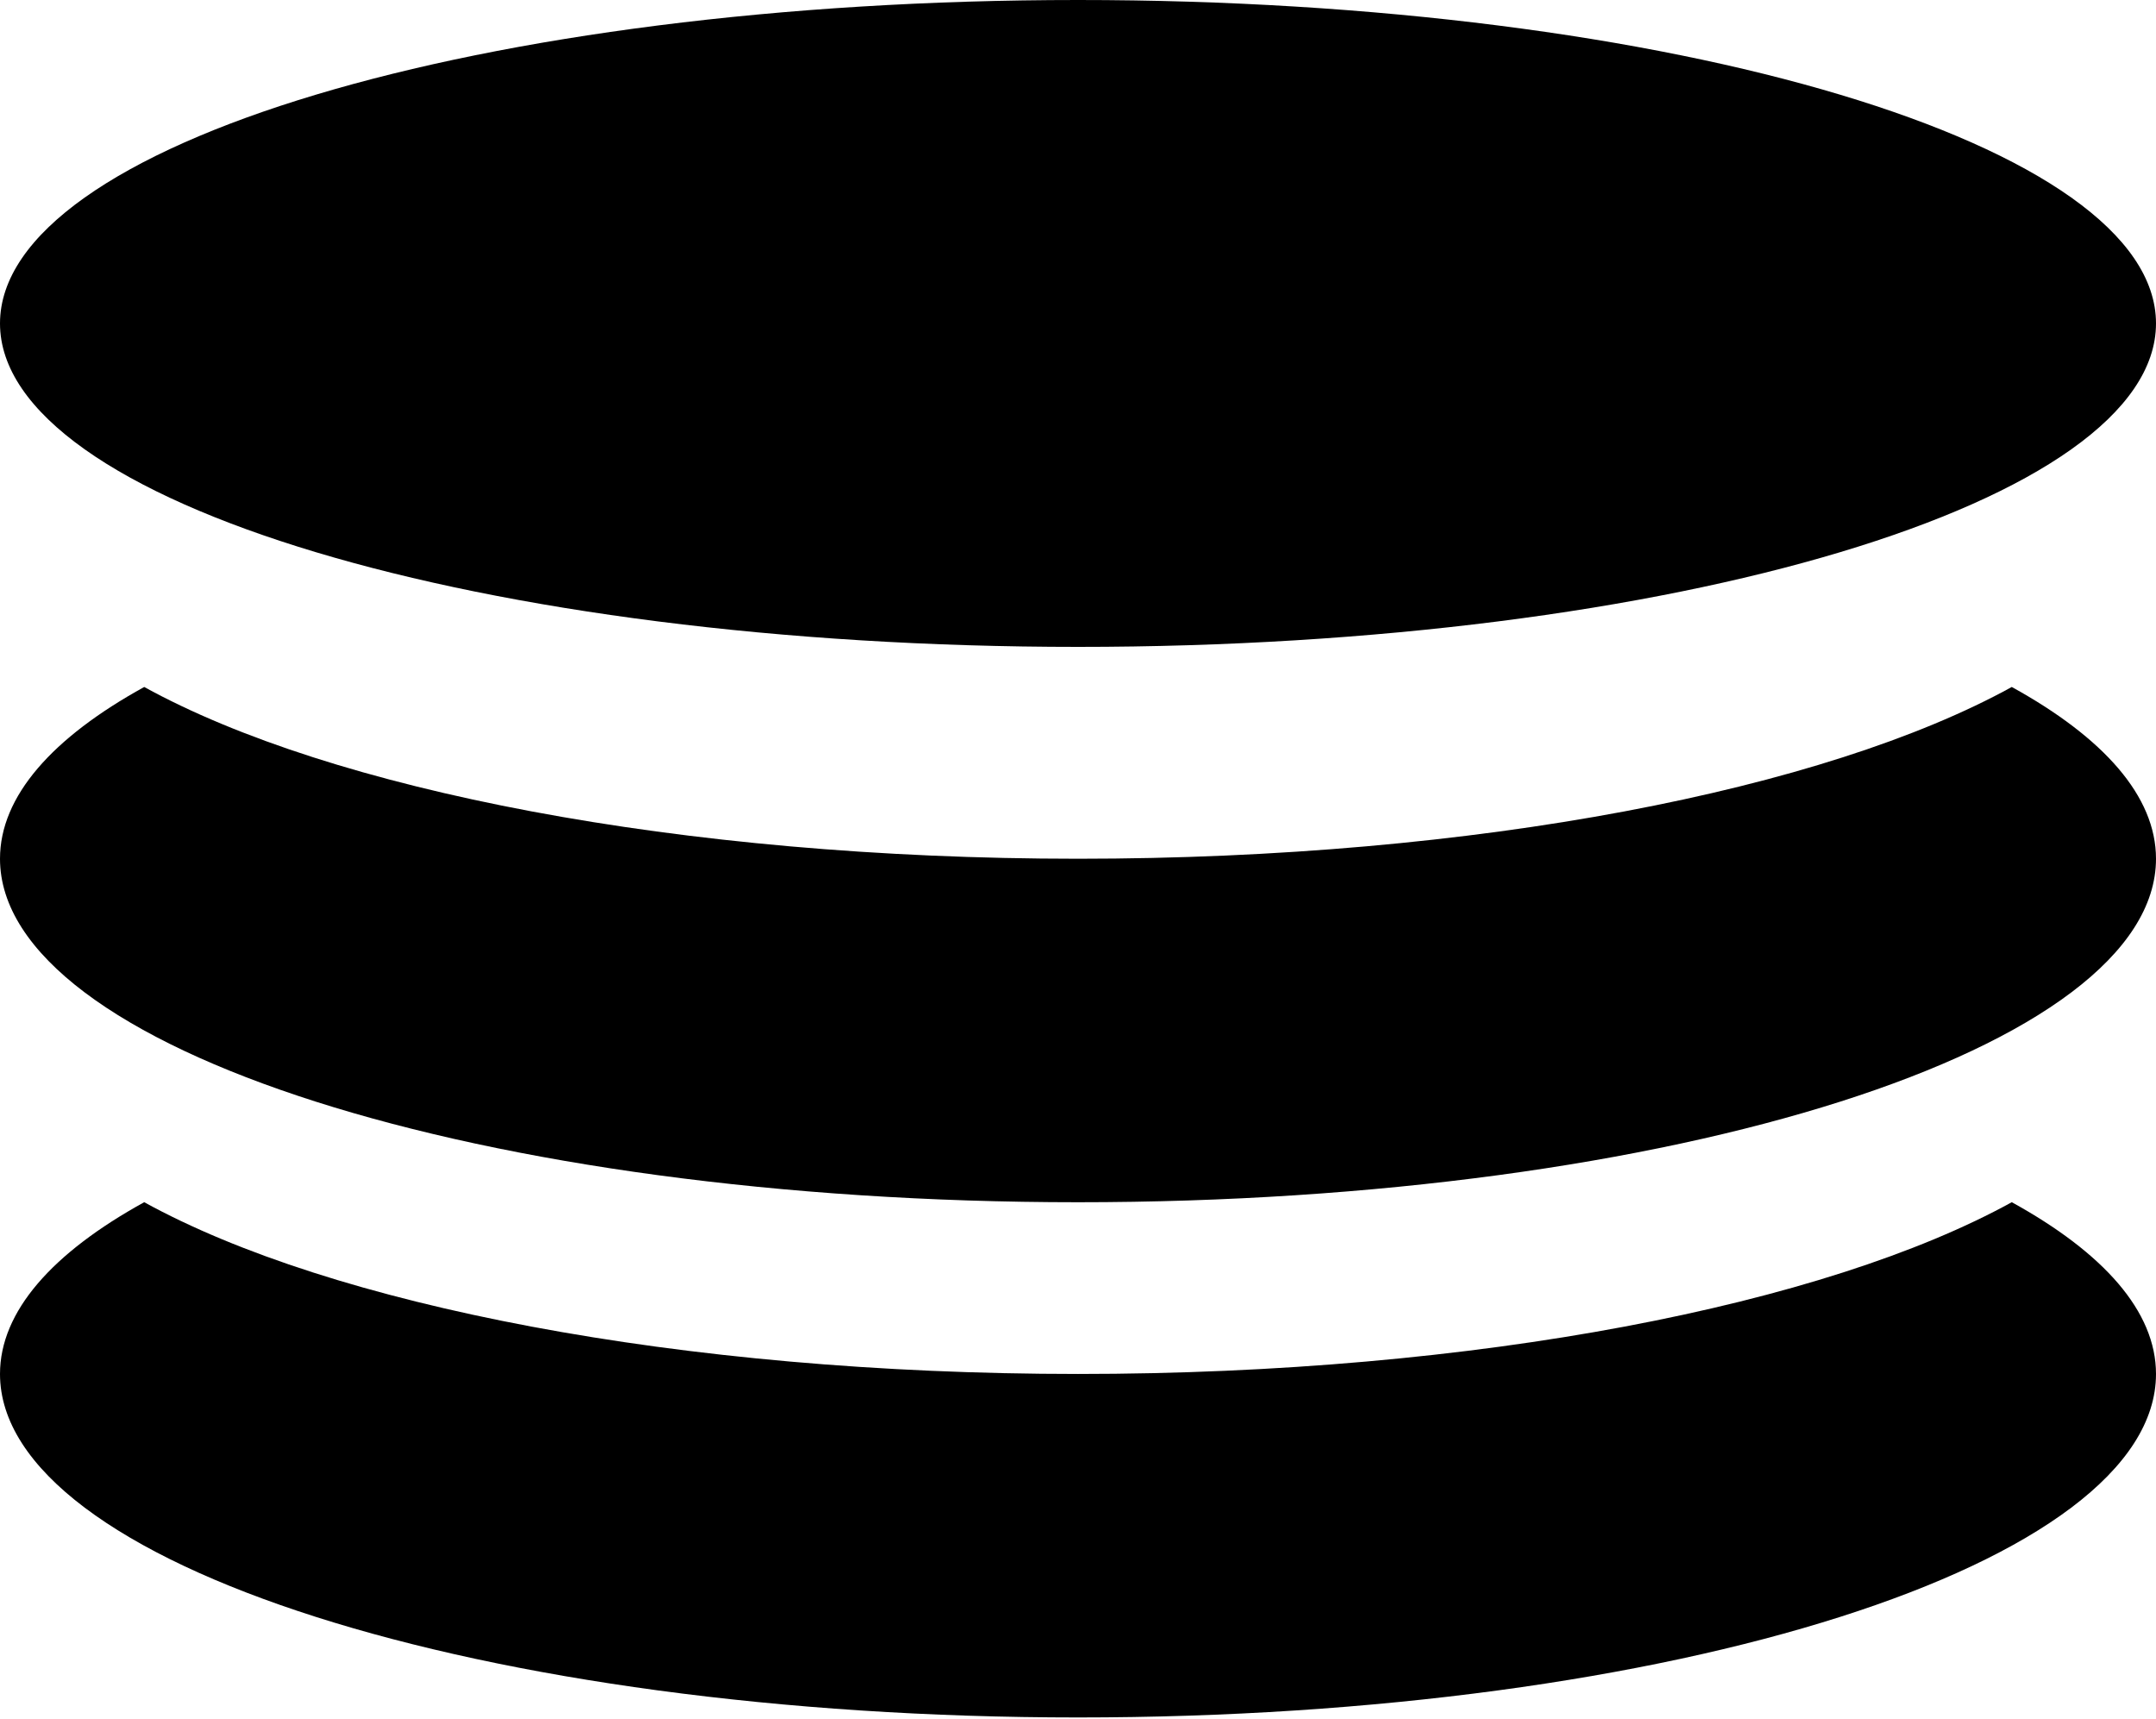
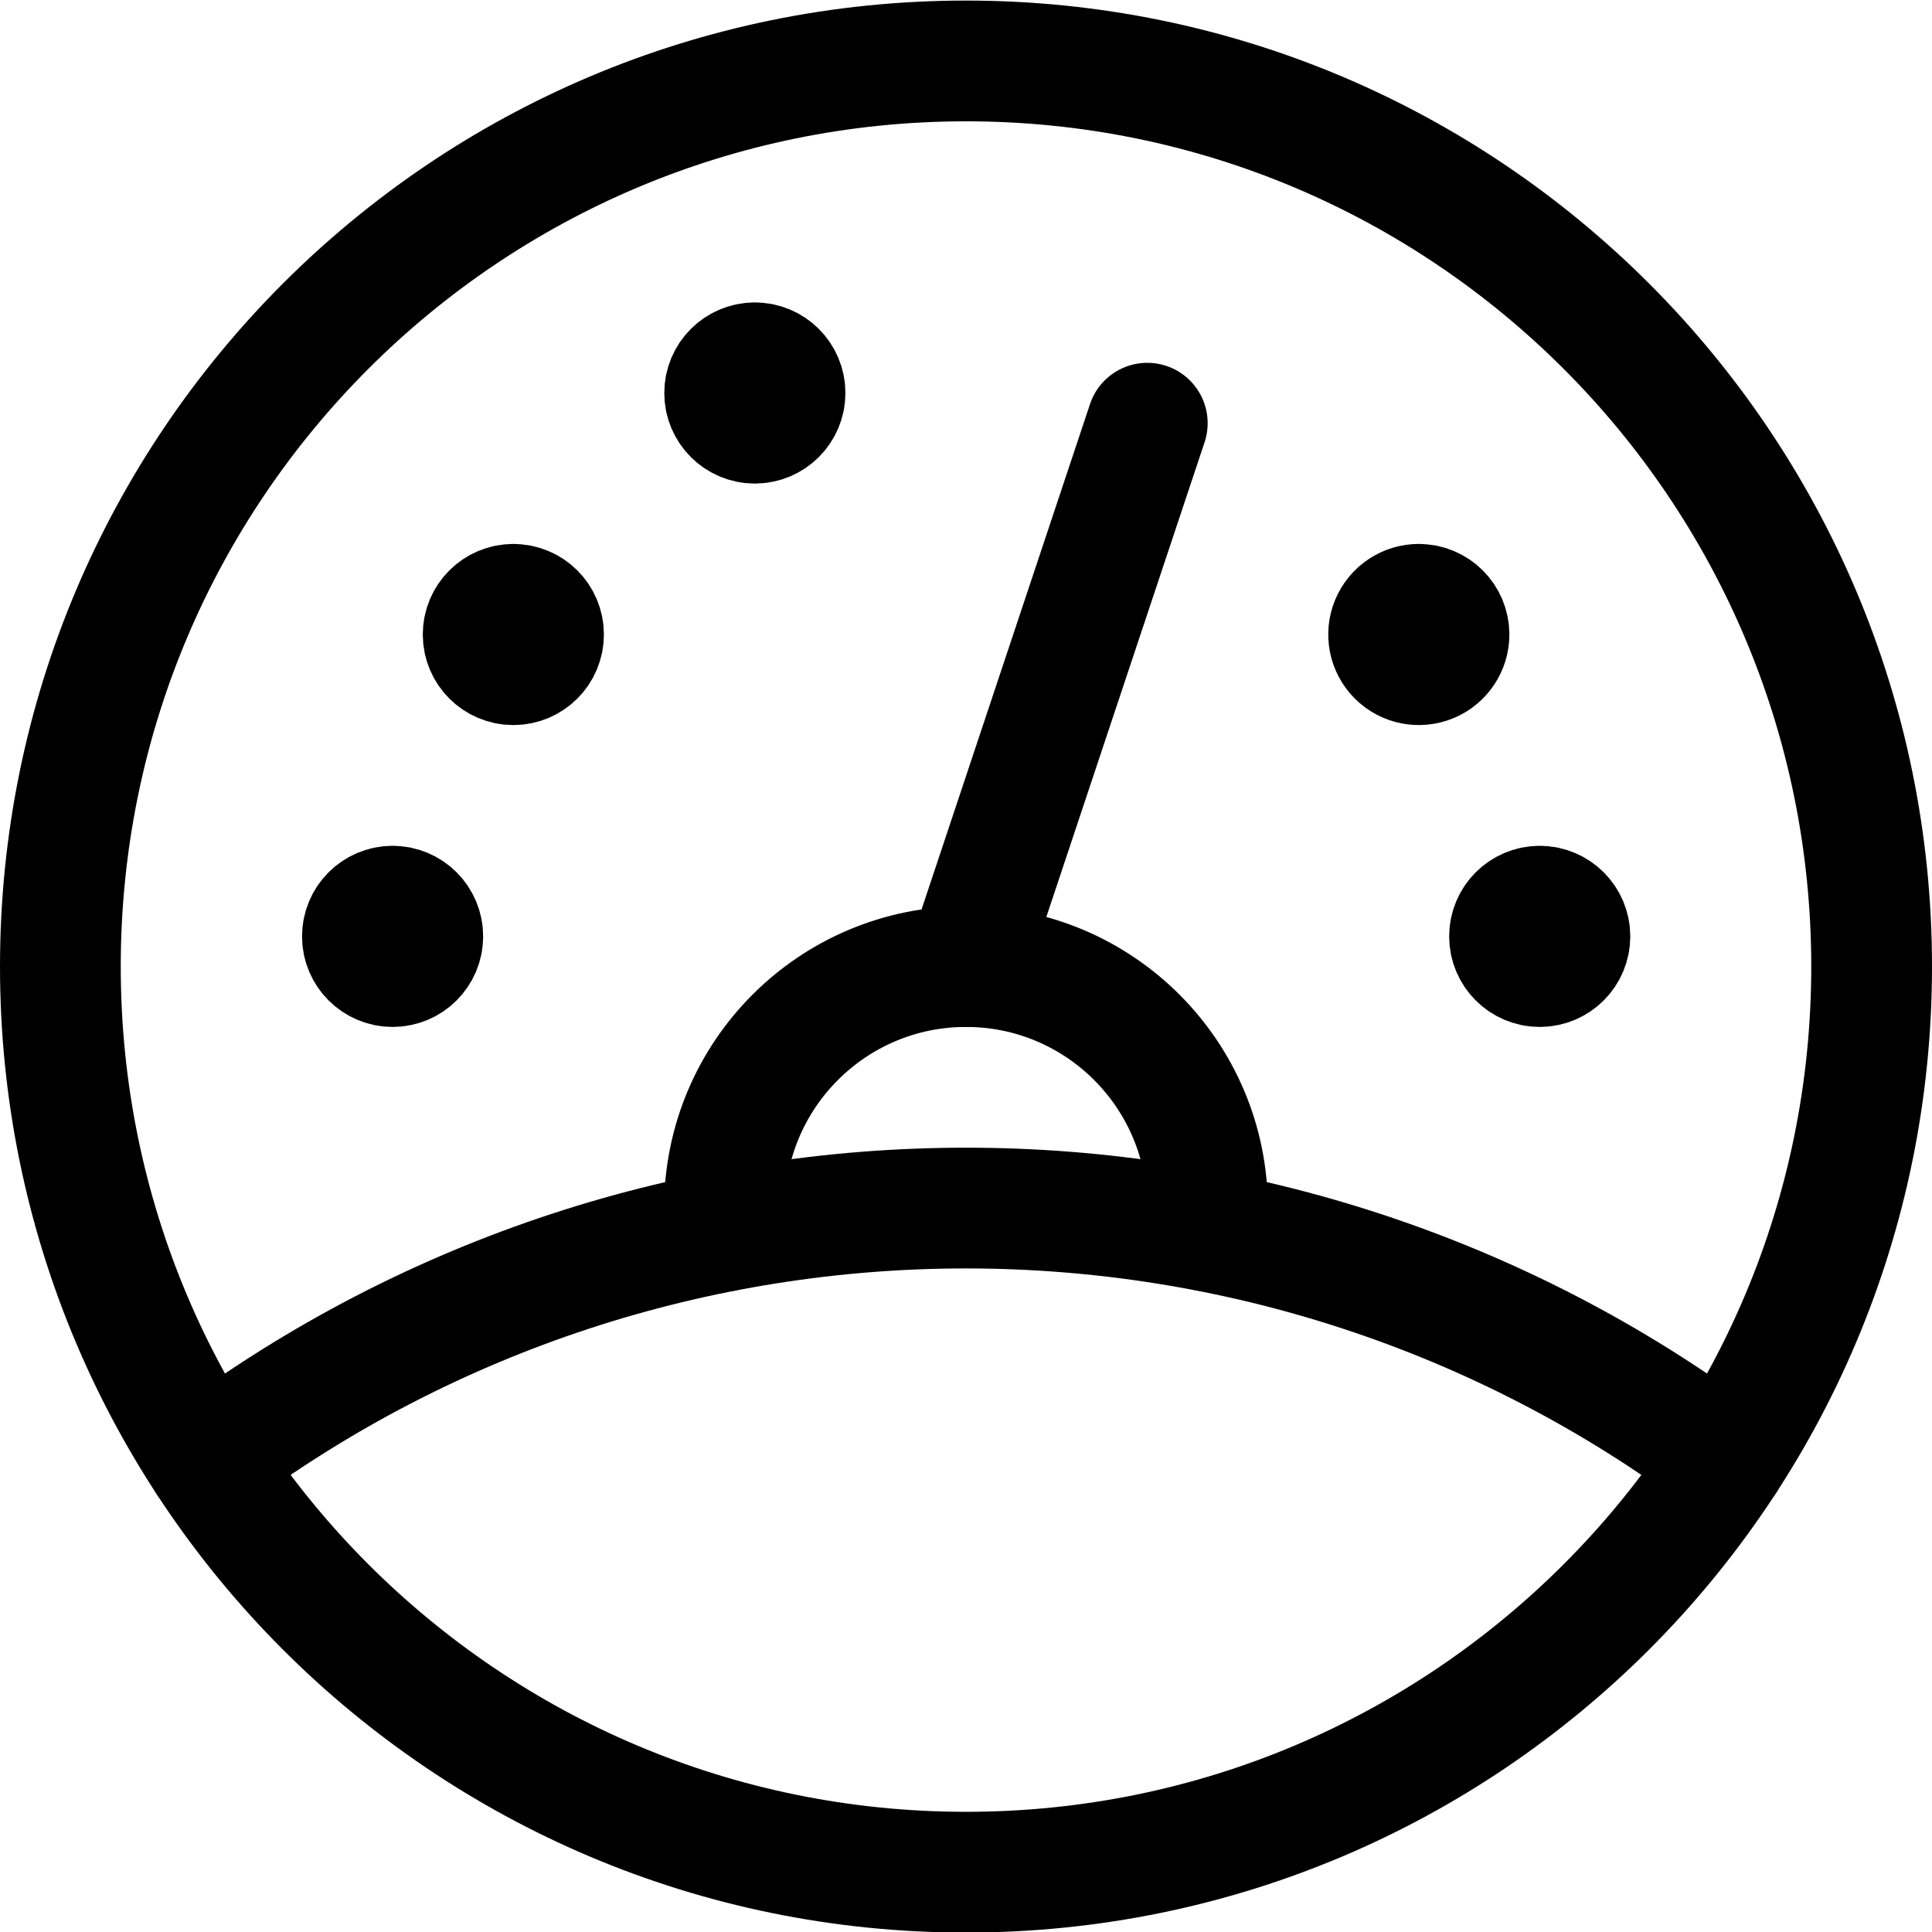
- <svg xmlns="http://www.w3.org/2000/svg" width="64" height="51" viewBox="0 0 64 51">
-   <ellipse cx="32" cy="9.6" rx="32" ry="9.6" />
-   <path d="M4.281 20.39c5.533 3.047 15.874 5.098 27.719 5.098s22.186-2.05 27.719-5.098c2.723 1.5 4.281 3.241 4.281 5.098 0 5.631-14.327 10.195-32 10.195-17.673 0-32-4.564-32-10.195 0-1.857 1.558-3.598 4.281-5.098zM4.281 35.682c5.533 3.047 15.874 5.098 27.719 5.098s22.186-2.05 27.719-5.098c2.723 1.5 4.281 3.241 4.281 5.098 0 5.631-14.327 10.195-32 10.195-17.673 0-32-4.564-32-10.195 0-1.857 1.558-3.598 4.281-5.098z" />
+ <svg xmlns="http://www.w3.org/2000/svg" version="1.1" viewBox="0 0 140 140" width="140" height="140">
+   <g transform="matrix(5.833333,0,0,5.833333,0,0)">
+     <path d="M9,15.292v-.285a3,3,0,0,1,6,0v.285" fill="none" stroke="#000000" stroke-linecap="round" stroke-linejoin="round" stroke-width="1.5" />
+     <path d="M14.252 5.257L12.002 12.007" fill="none" stroke="#000000" stroke-linecap="round" stroke-linejoin="round" stroke-width="1.5" />
+     <path d="M6.377,7.507a.375.375,0,1,0,.375.375.375.375,0,0,0-.375-.375h0" fill="none" stroke="#000000" stroke-linecap="round" stroke-linejoin="round" stroke-width="1.5" />
+     <path d="M19.127,11.257a.375.375,0,1,0,.375.375.375.375,0,0,0-.375-.375h0" fill="none" stroke="#000000" stroke-linecap="round" stroke-linejoin="round" stroke-width="1.5" />
+     <path d="M17.627,7.507A.375.375,0,1,0,18,7.882a.375.375,0,0,0-.375-.375h0" fill="none" stroke="#000000" stroke-linecap="round" stroke-linejoin="round" stroke-width="1.5" />
+     <path d="M9.377,4.507a.375.375,0,1,0,.375.375.375.375,0,0,0-.375-.375h0" fill="none" stroke="#000000" stroke-linecap="round" stroke-linejoin="round" stroke-width="1.5" />
+     <path d="M21.431,18.142a15.753,15.753,0,0,0-18.862,0" fill="none" stroke="#000000" stroke-linecap="round" stroke-linejoin="round" stroke-width="1.5" />
+     <path d="M0.750 12.007 A11.250 11.250 0 1 0 23.250 12.007 A11.250 11.250 0 1 0 0.750 12.007 Z" fill="none" stroke="#000000" stroke-linecap="round" stroke-linejoin="round" stroke-width="1.5" />
+     <path d="M4.877,11.257a.375.375,0,1,0,.375.375.375.375,0,0,0-.375-.375" fill="none" stroke="#000000" stroke-linecap="round" stroke-linejoin="round" stroke-width="1.5" />
+   </g>
</svg>
